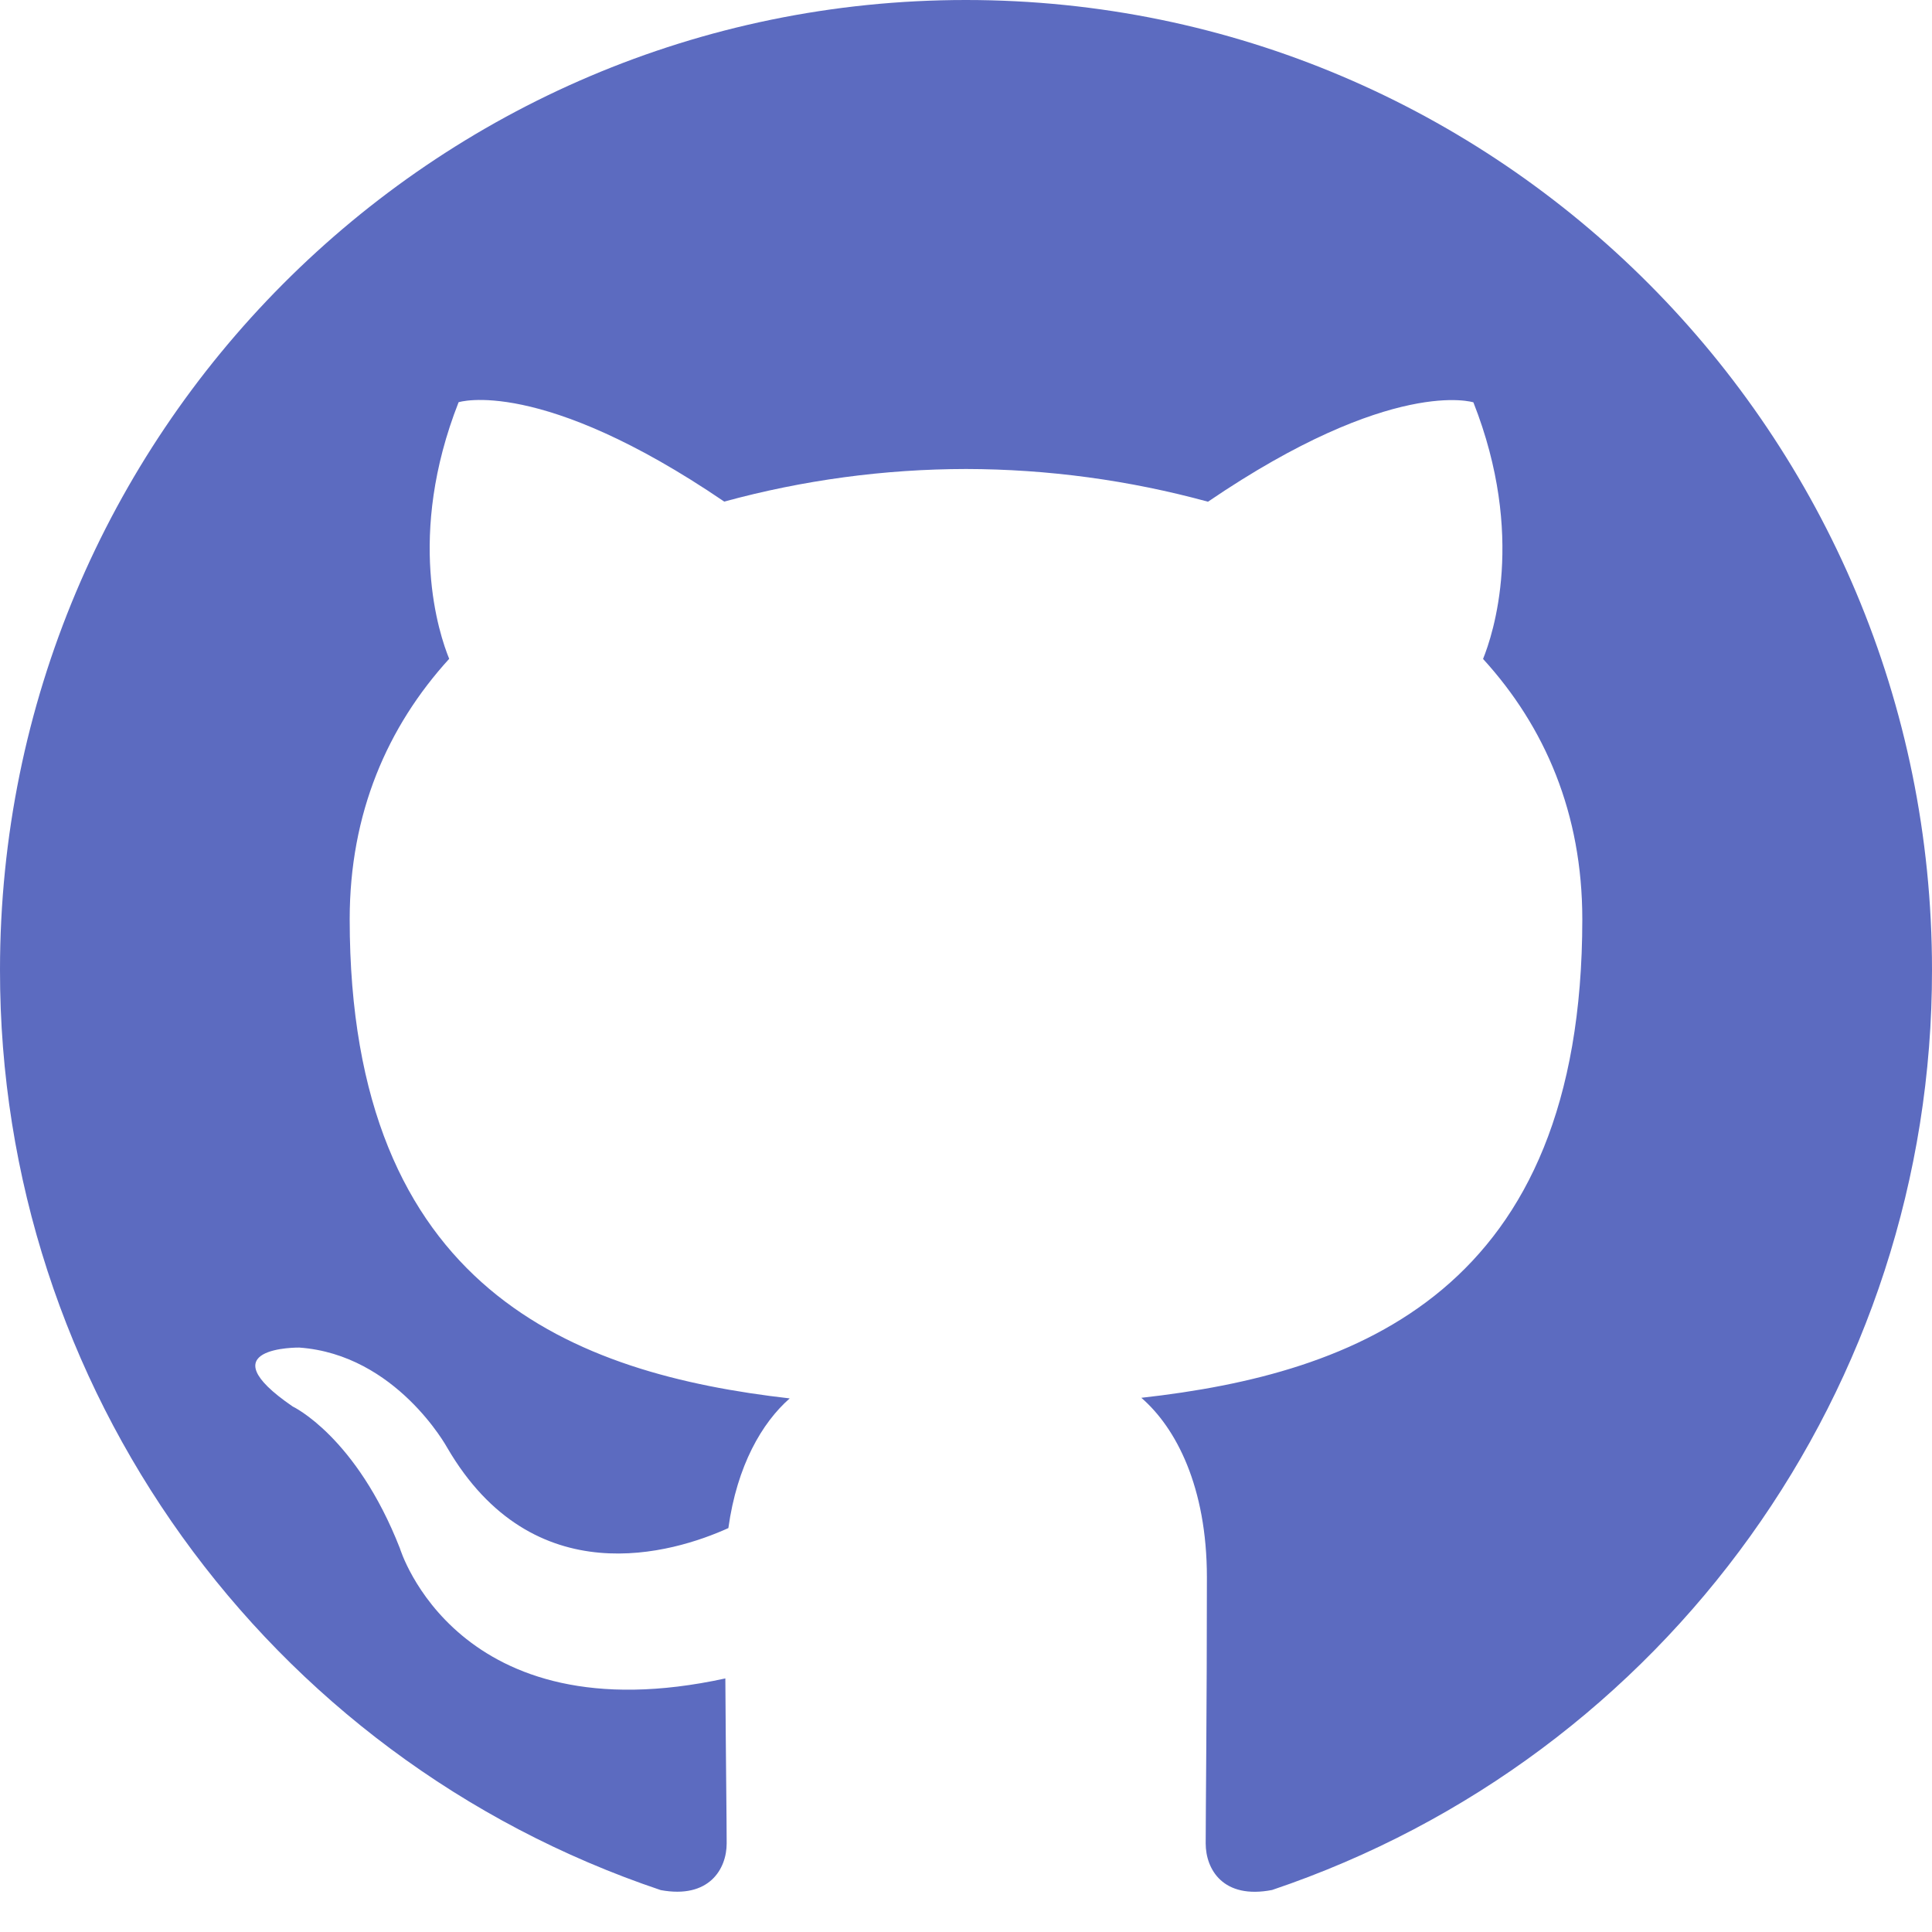
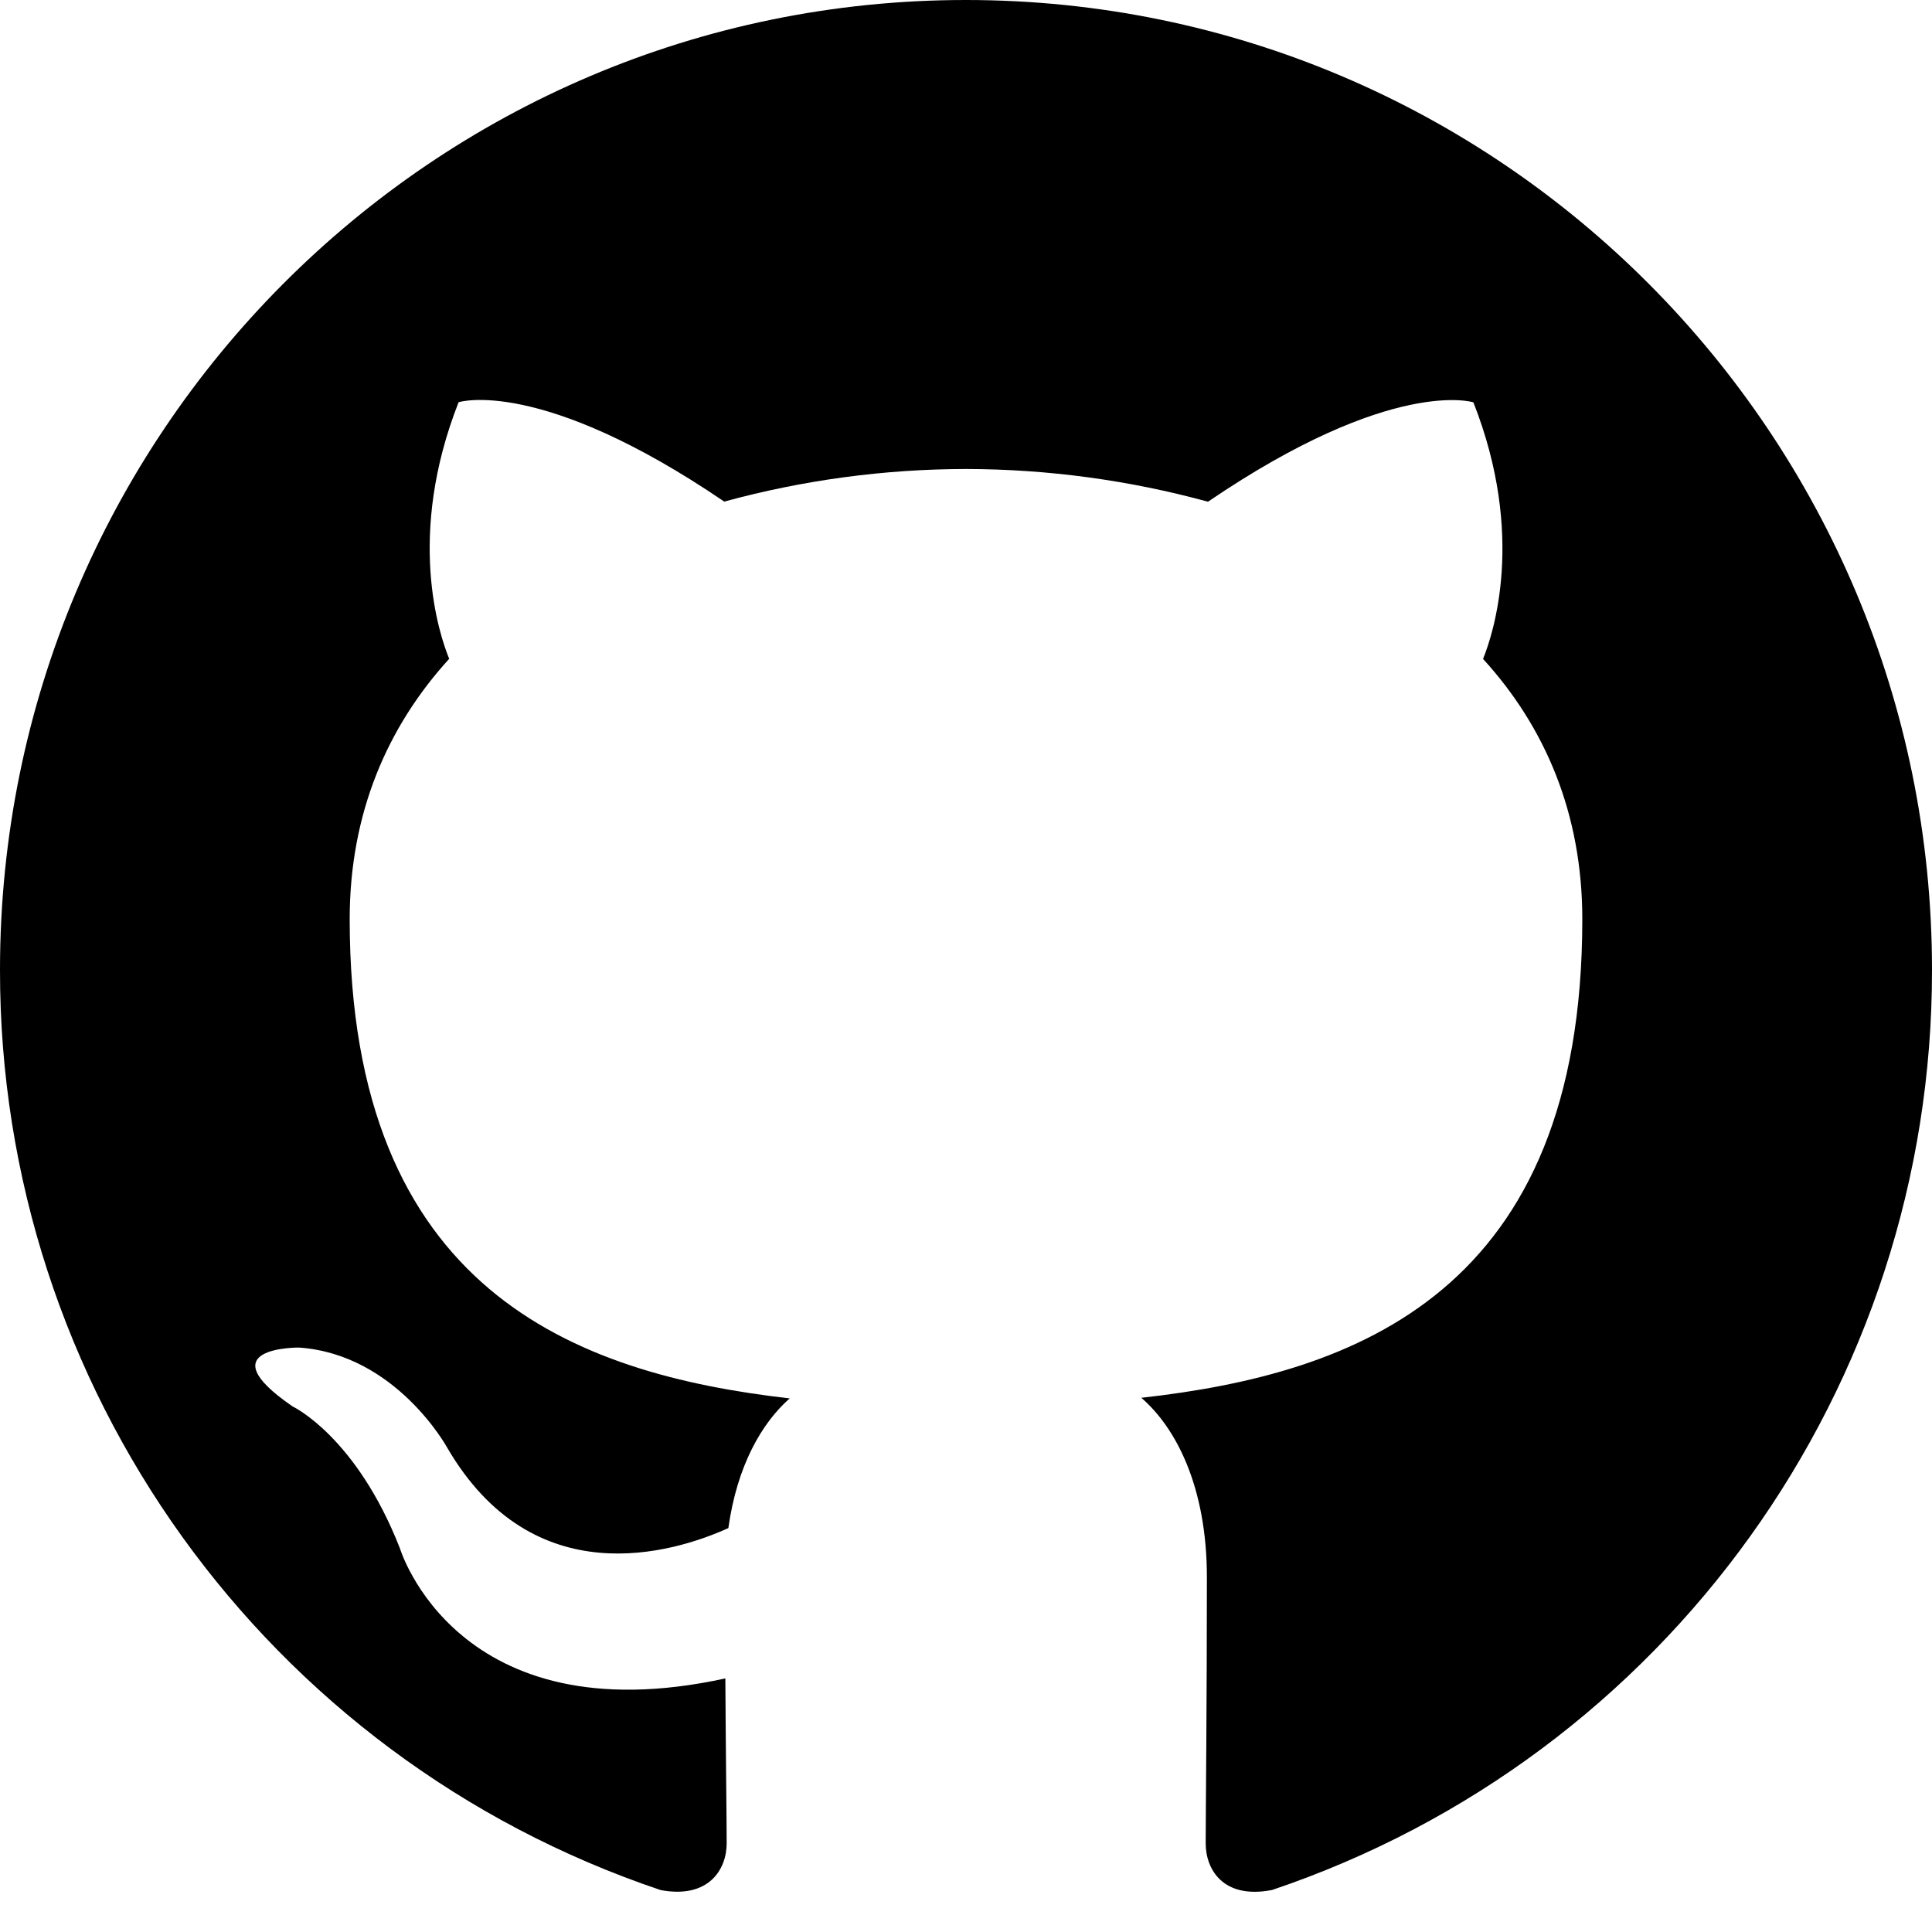
<svg xmlns="http://www.w3.org/2000/svg" viewBox="0 0 16 16" id="github">
-   <path fill="#5C6BC0" d="M7.999 0C3.582 0 0 3.596 0 8.032a8.031 8.031 0 0 0 5.472 7.621c.4.074.546-.174.546-.387 0-.191-.007-.696-.011-1.366-2.225.485-2.695-1.077-2.695-1.077-.363-.928-.888-1.175-.888-1.175-.727-.498.054-.488.054-.488.803.057 1.225.828 1.225.828.714 1.227 1.873.873 2.329.667.072-.519.279-.873.508-1.074-1.776-.203-3.644-.892-3.644-3.969 0-.877.312-1.594.824-2.156-.083-.203-.357-1.02.078-2.125 0 0 .672-.216 2.2.823a7.633 7.633 0 0 1 2.003-.27 7.65 7.65 0 0 1 2.003.271c1.527-1.039 2.198-.823 2.198-.823.436 1.106.162 1.922.08 2.125.513.562.822 1.279.822 2.156 0 3.085-1.87 3.764-3.652 3.963.287.248.543.738.543 1.487 0 1.074-.01 1.94-.01 2.203 0 .215.144.465.55.386A8.032 8.032 0 0 0 16 8.032C16 3.596 12.418 0 7.999 0z" />
+   <path d="M7.999 0C3.582 0 0 3.596 0 8.032a8.031 8.031 0 0 0 5.472 7.621c.4.074.546-.174.546-.387 0-.191-.007-.696-.011-1.366-2.225.485-2.695-1.077-2.695-1.077-.363-.928-.888-1.175-.888-1.175-.727-.498.054-.488.054-.488.803.057 1.225.828 1.225.828.714 1.227 1.873.873 2.329.667.072-.519.279-.873.508-1.074-1.776-.203-3.644-.892-3.644-3.969 0-.877.312-1.594.824-2.156-.083-.203-.357-1.02.078-2.125 0 0 .672-.216 2.2.823a7.633 7.633 0 0 1 2.003-.27 7.65 7.65 0 0 1 2.003.271c1.527-1.039 2.198-.823 2.198-.823.436 1.106.162 1.922.08 2.125.513.562.822 1.279.822 2.156 0 3.085-1.87 3.764-3.652 3.963.287.248.543.738.543 1.487 0 1.074-.01 1.94-.01 2.203 0 .215.144.465.55.386A8.032 8.032 0 0 0 16 8.032C16 3.596 12.418 0 7.999 0z" />
</svg>
